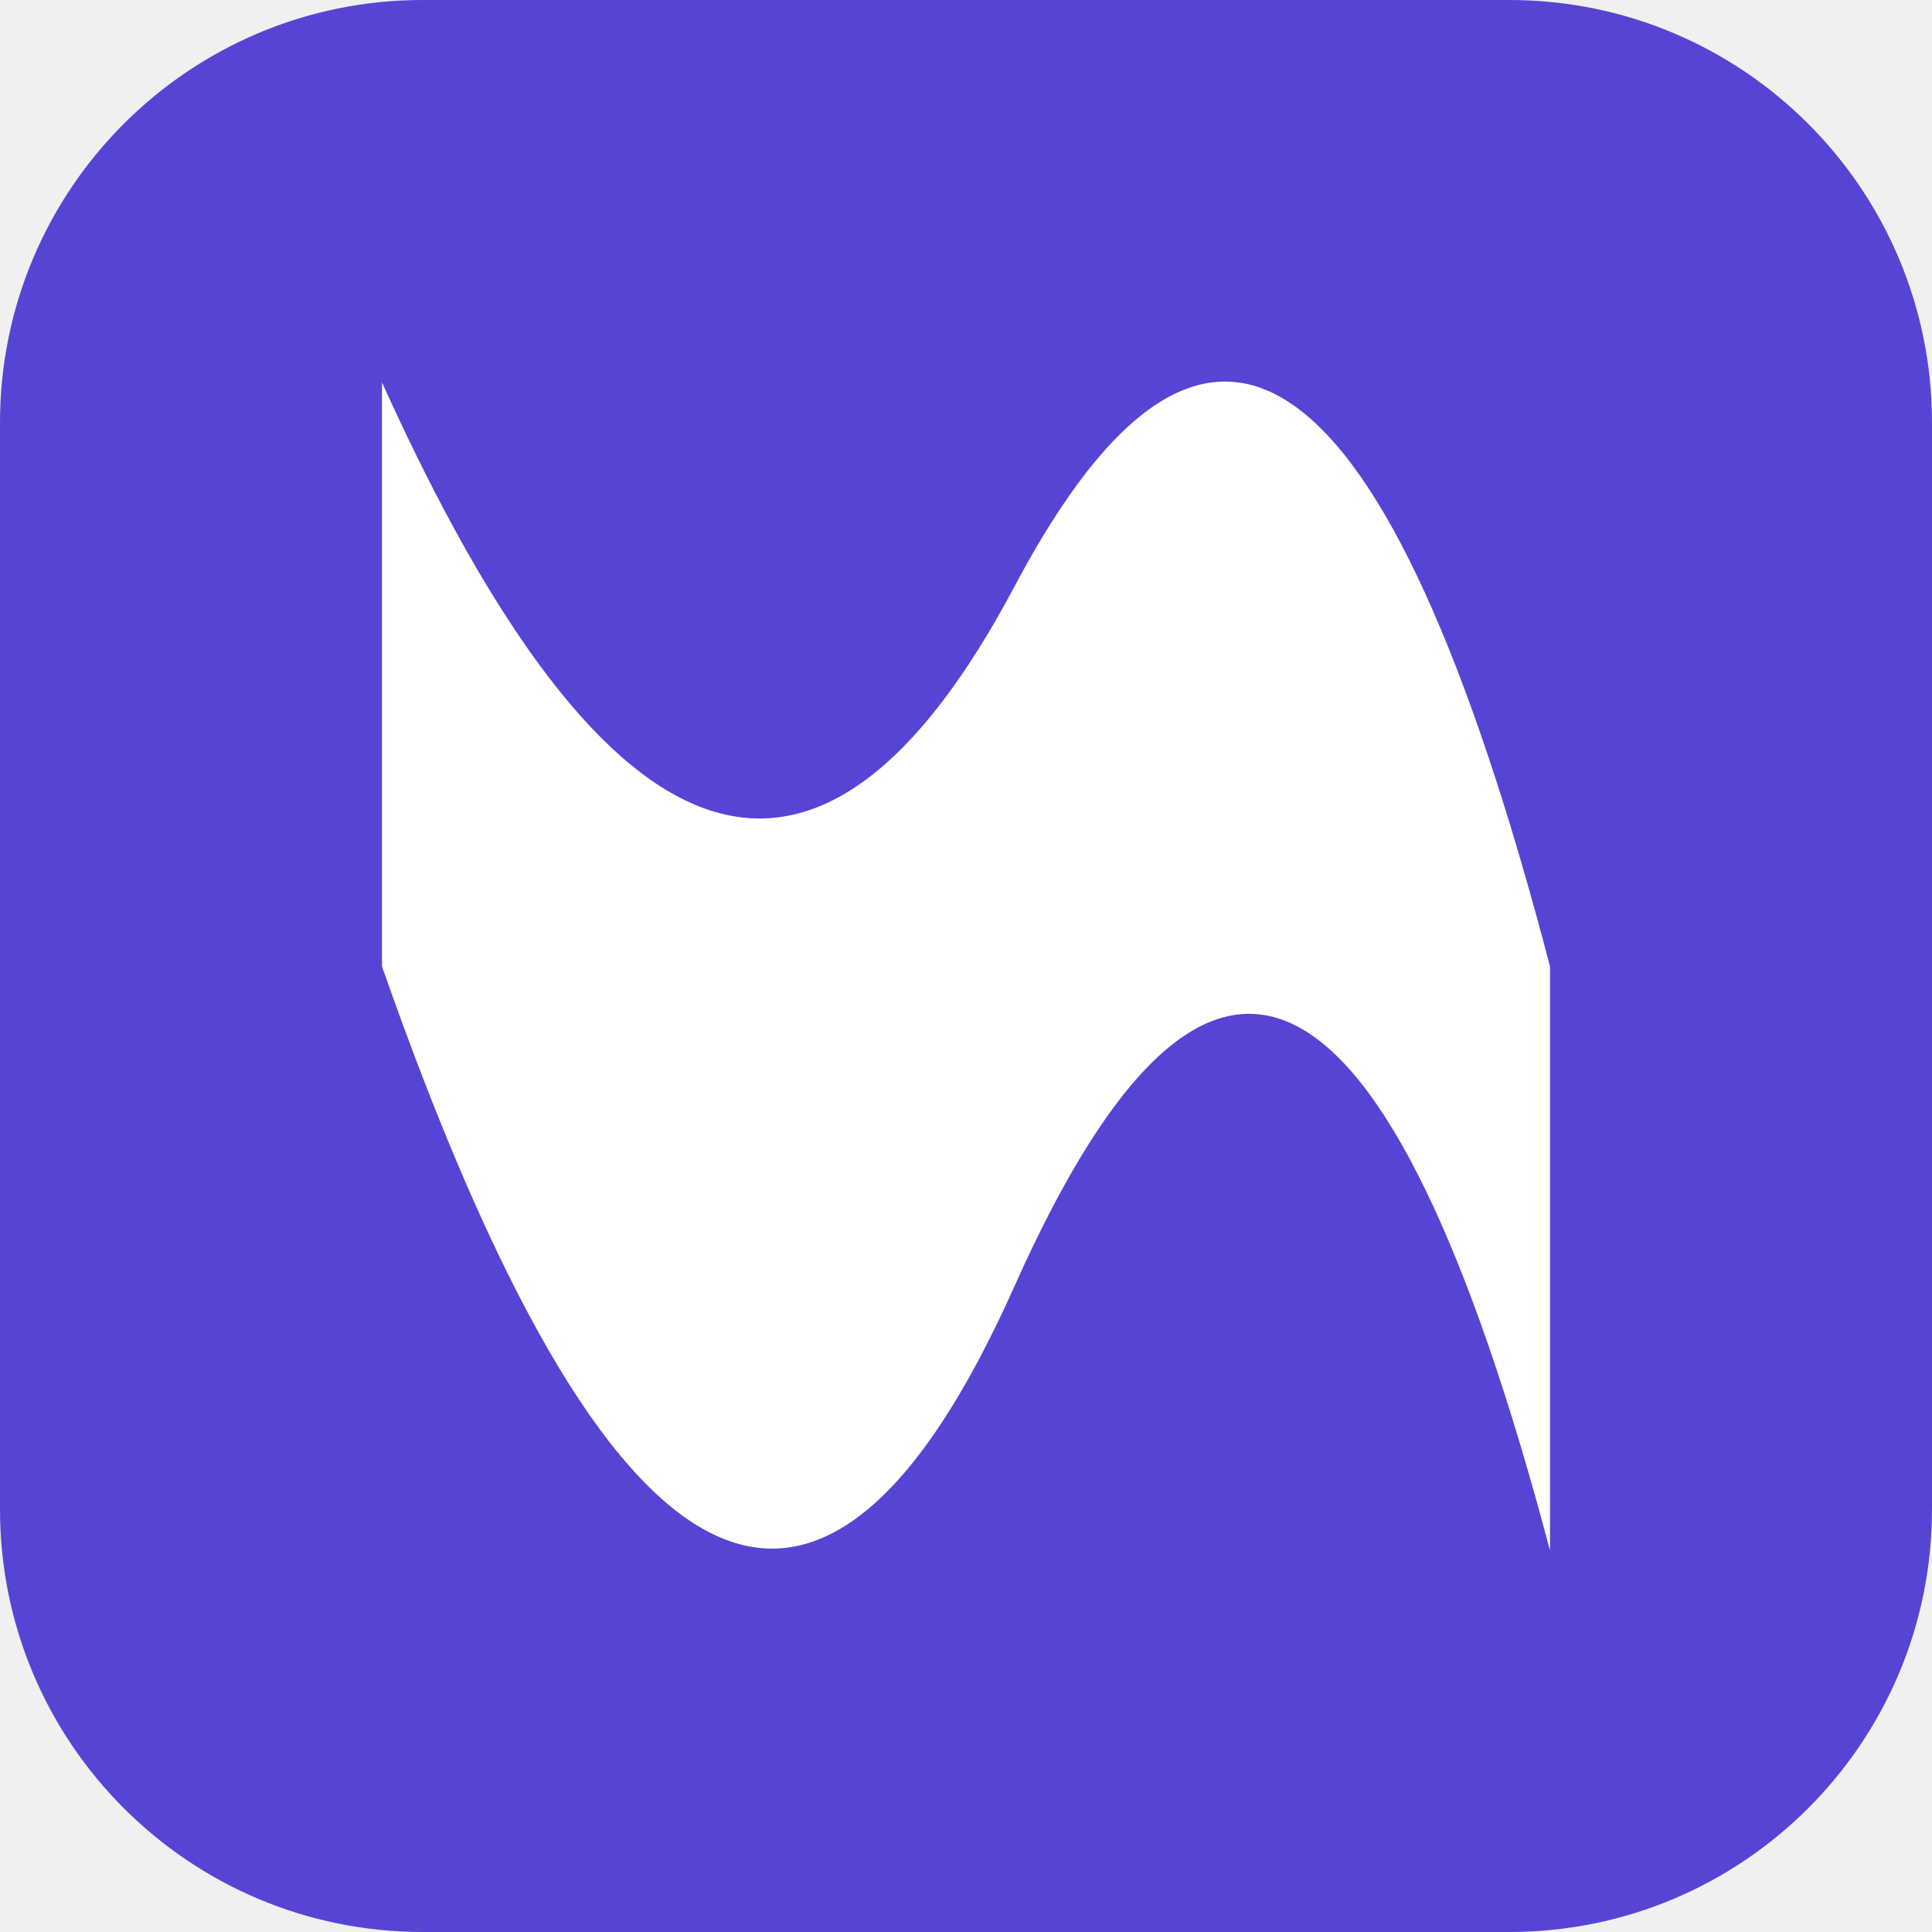
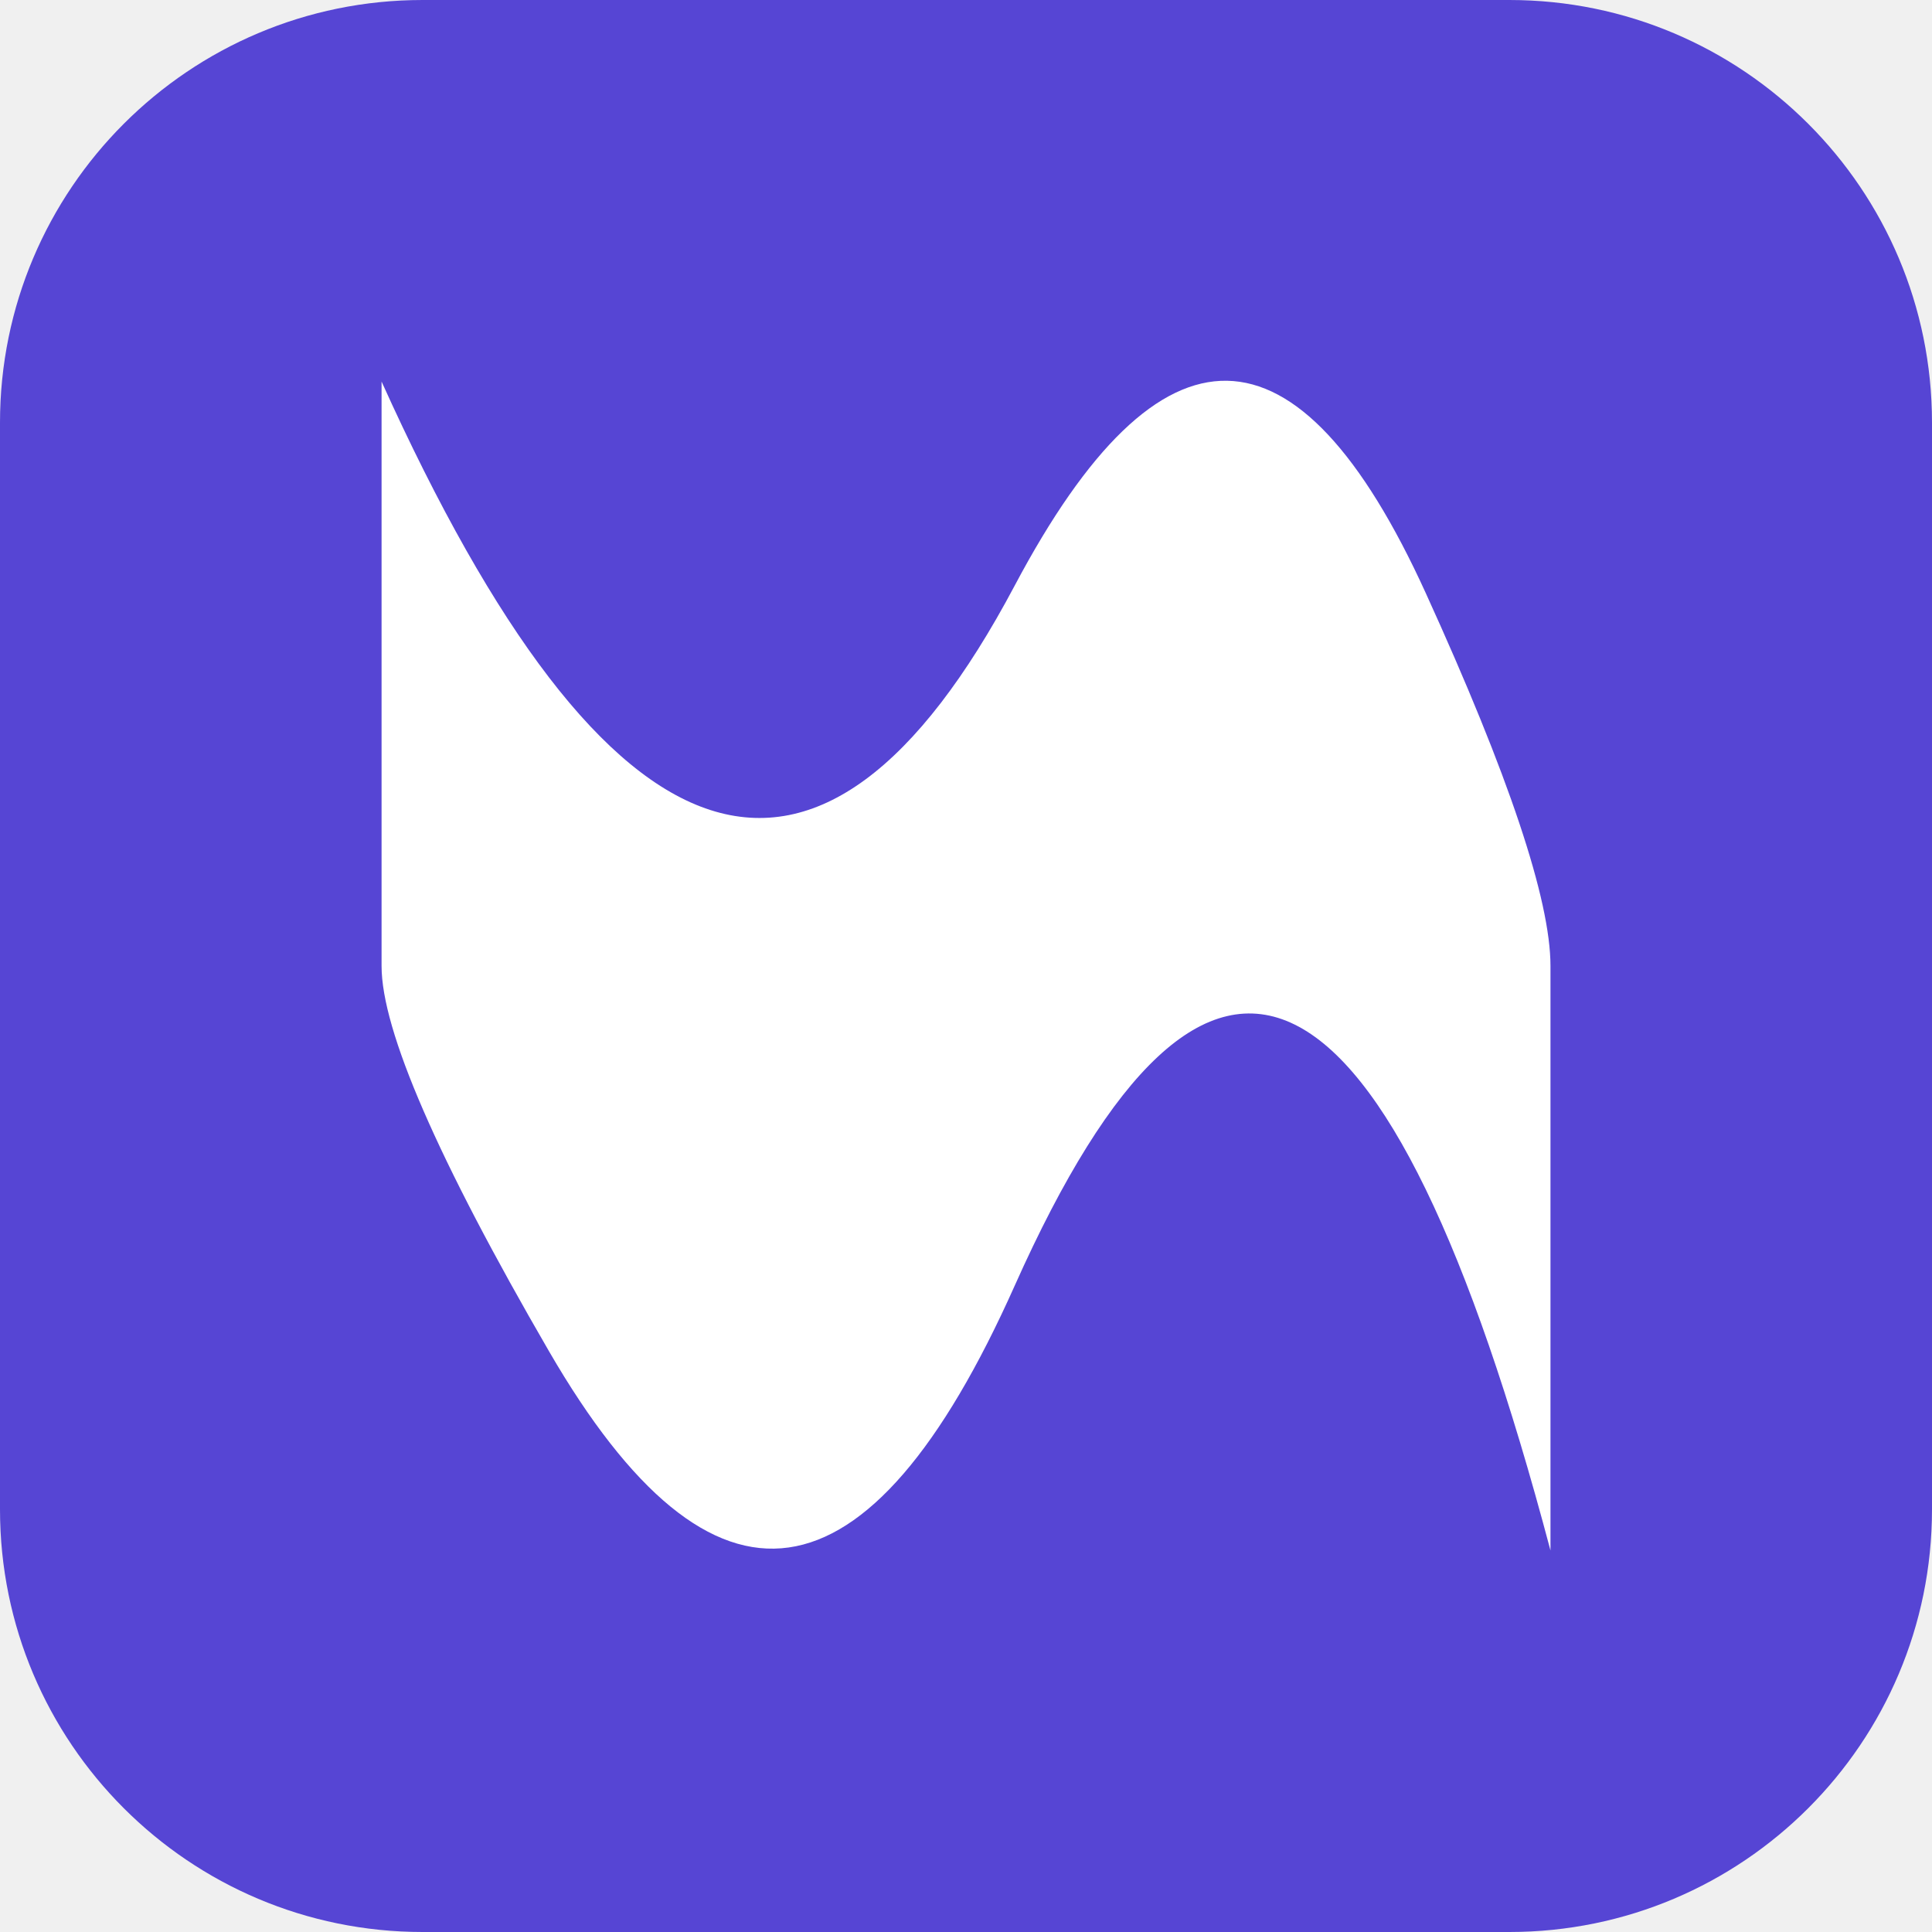
<svg xmlns="http://www.w3.org/2000/svg" width="32" height="32" viewBox="0 0 32 32" role="img" aria-label="Motir">
  <rect width="32" height="32" rx="7" fill="#5645d4" />
-   <g transform="translate(5.44 5.44) scale(0.88)">
-     <path d="M1.008 1.016Q7.42 15.214 12.916 4.851Q18.412 -5.511 22.992 12.008L22.992 23Q18.412 5.71 12.916 18.019Q7.42 30.328 1.008 12.008Z" fill="#ffffff" />
+   <g transform="translate(6.32 6.32) scale(0.8067)">
+     <path d="M0 0Q7 15.5 13 4.188Q17.5 -4.297 21.438 4.34Q24 9.961 24 12L24 24Q19 5.125 13 18.562Q8.5 28.641 3.438 19.91Q0 13.982 0 12Z" fill="#ffffff" />
  </g>
</svg>
